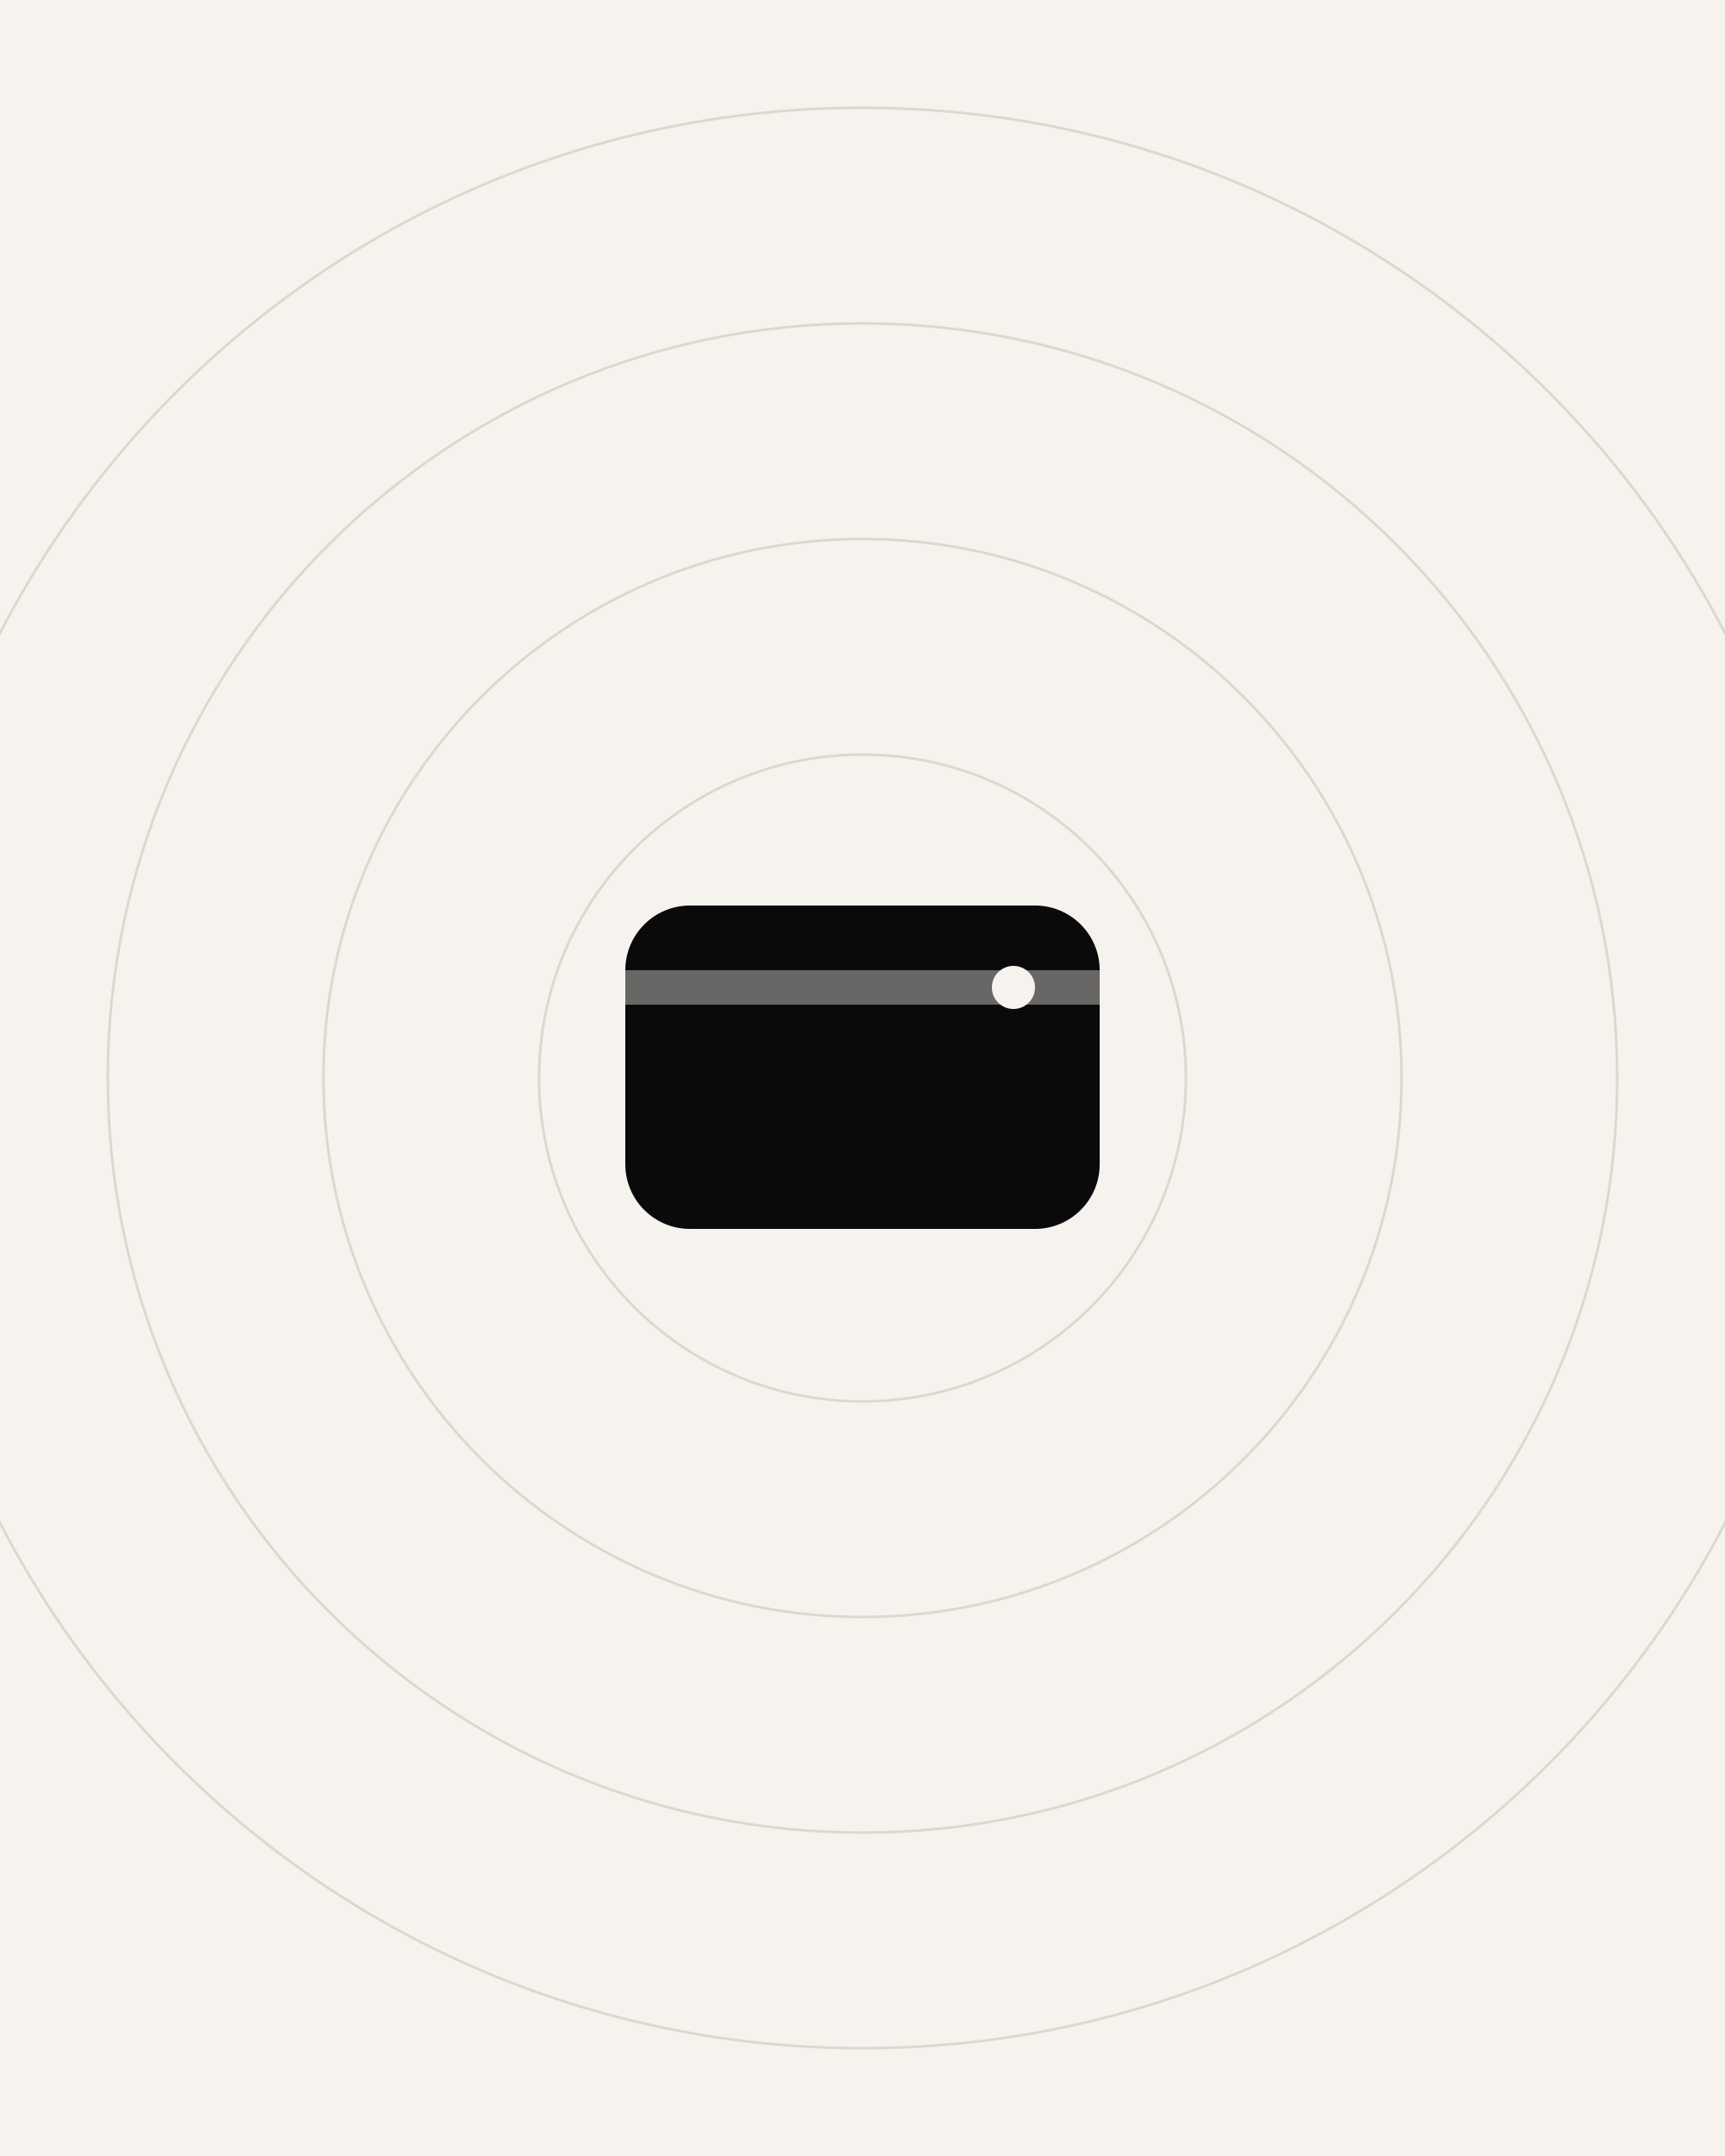
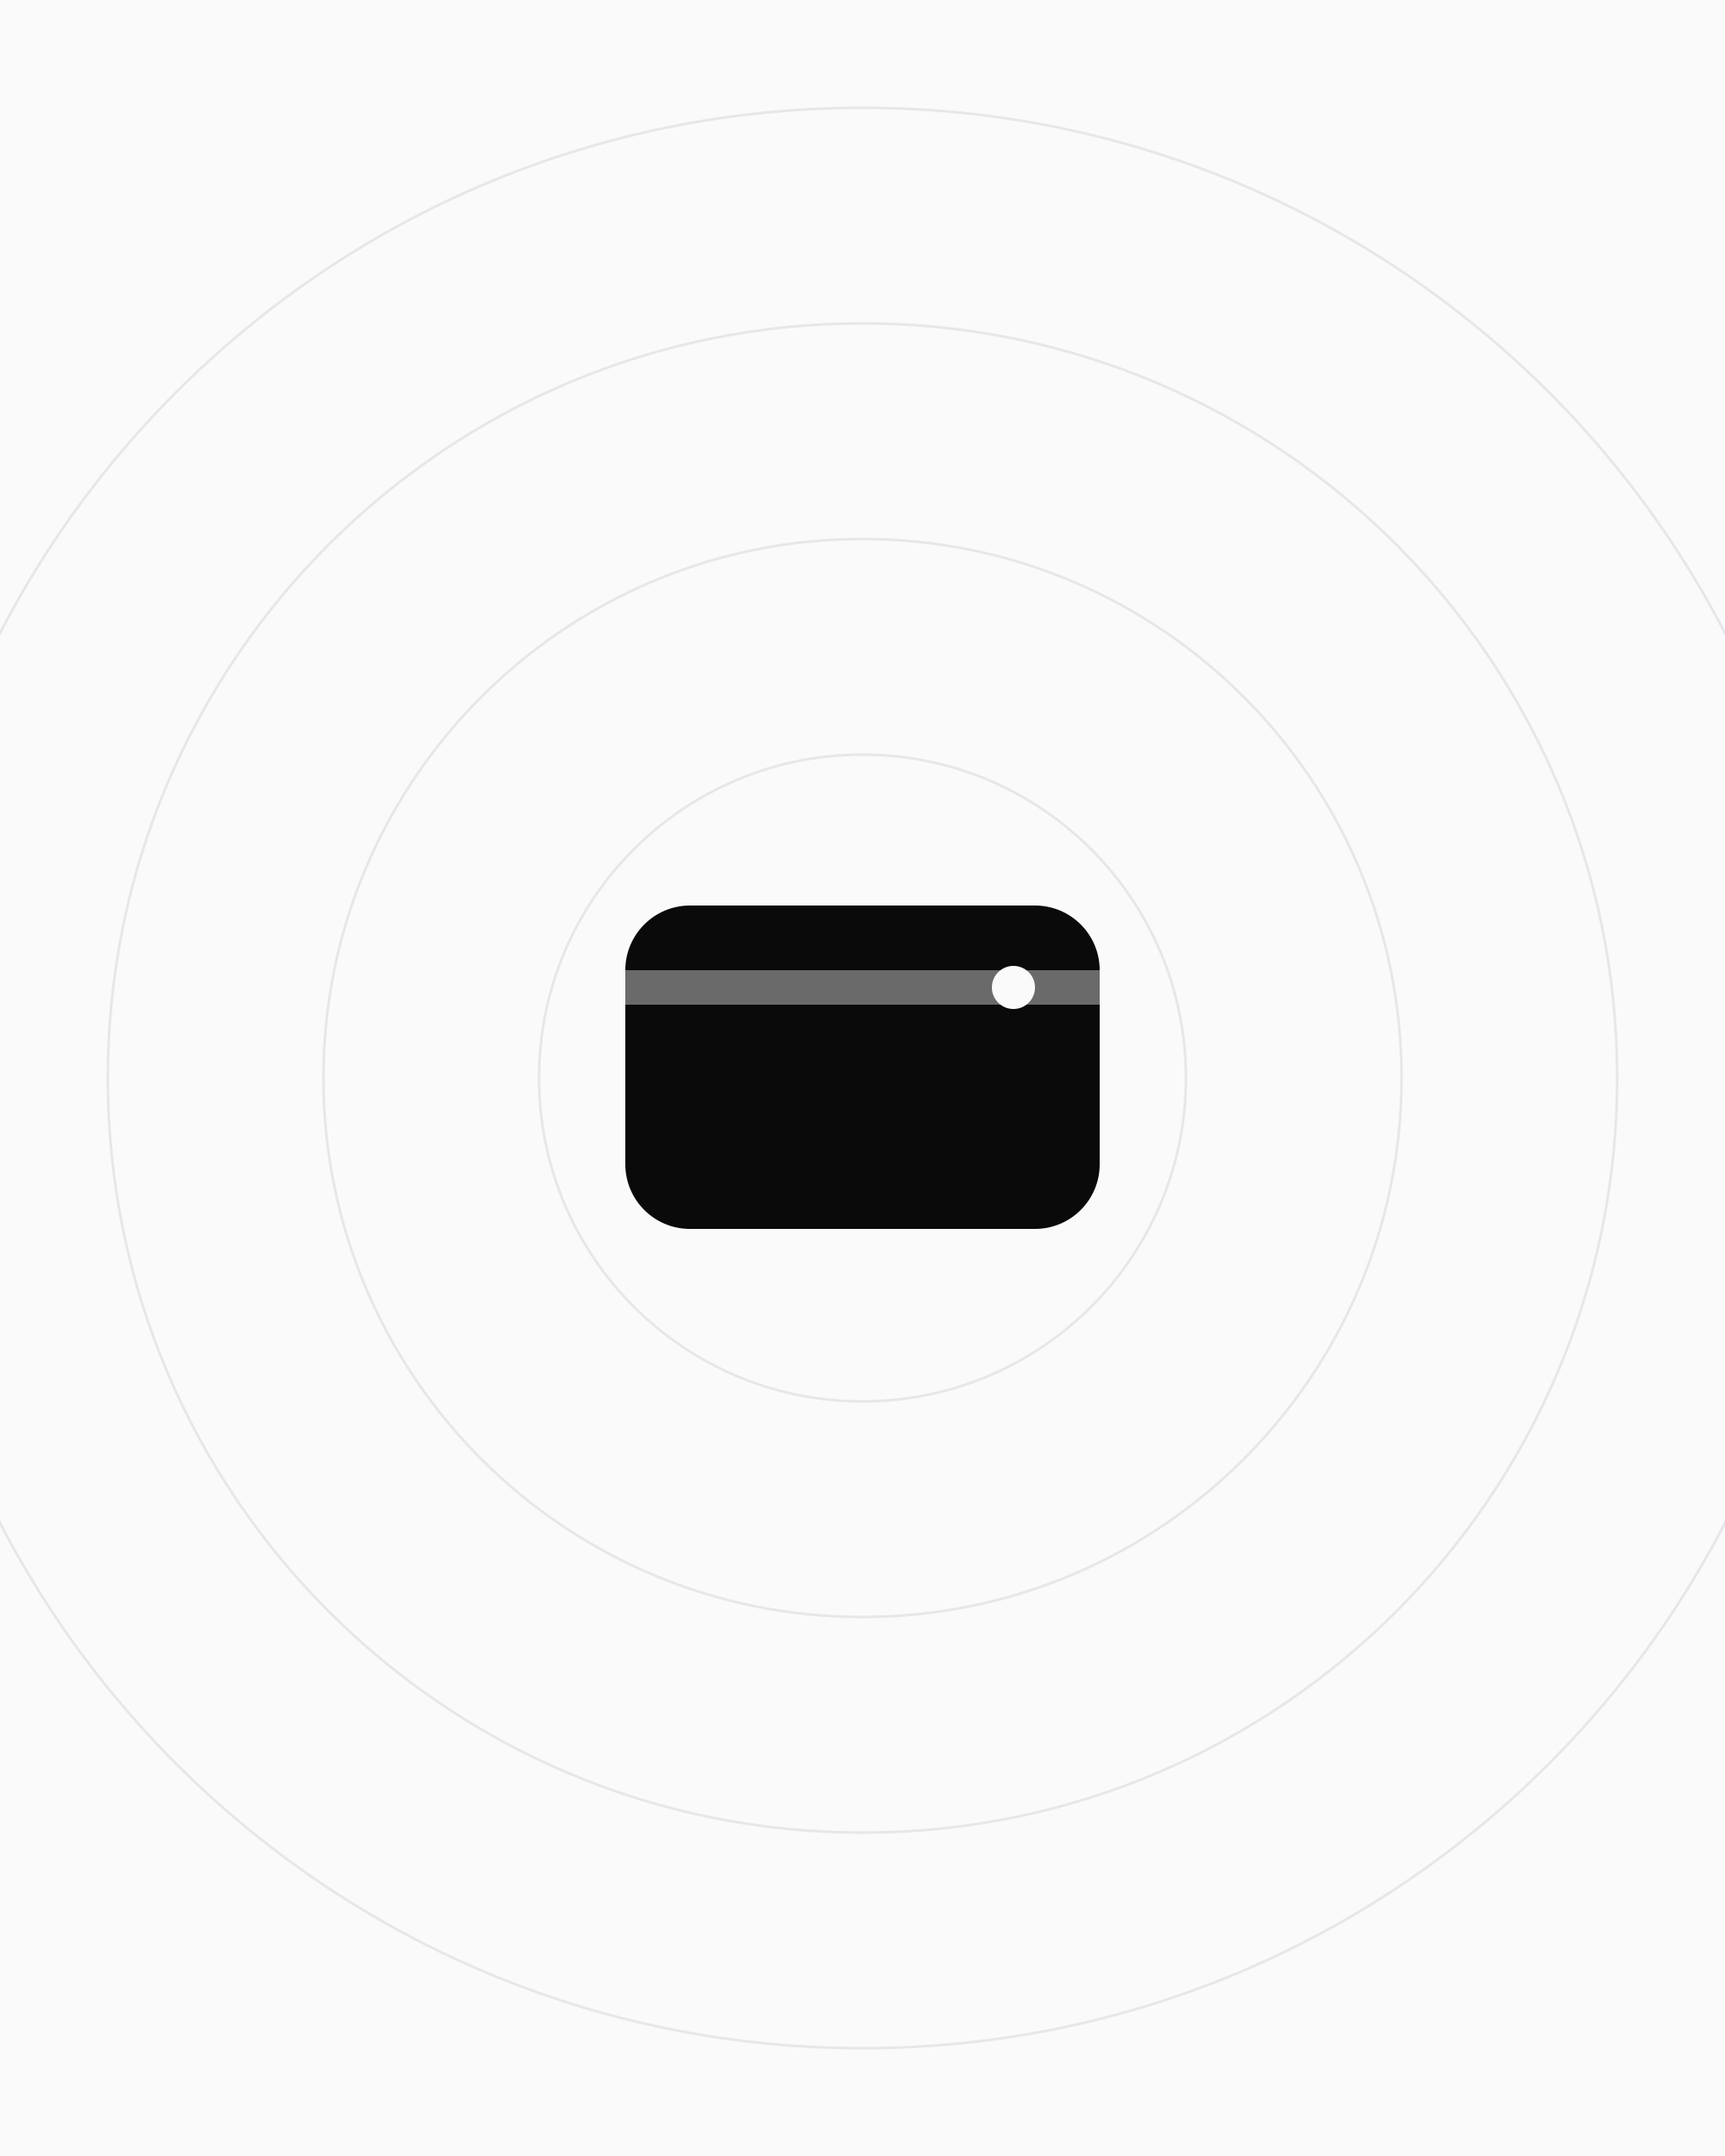
<svg xmlns="http://www.w3.org/2000/svg" viewBox="0 0 800 1000" fill="none" role="img">
-   <rect width="800" height="1000" fill="#F6F3EE" />
-   <g stroke="#C9C1B3" stroke-width="1.2" opacity="0.55" fill="none">
+   <rect width="800" height="1000" fill="#FAFAFA" />
+   <g stroke="#D7D7DD" stroke-width="1.2" opacity="0.55" fill="none">
    <circle cx="400" cy="500" r="150" />
    <circle cx="400" cy="500" r="250" />
    <circle cx="400" cy="500" r="350" />
    <circle cx="400" cy="500" r="450" />
  </g>
  <g fill="#0A0A0A">
    <rect x="290" y="420" width="220" height="150" rx="30" />
-     <rect x="290" y="450" width="220" height="16" fill="#F6F3EE" opacity="0.4" />
-     <circle cx="470" cy="458" r="10" fill="#F6F3EE" />
+     <rect x="290" y="450" width="220" height="16" fill="#FAFAFA" opacity="0.4" />
+     <circle cx="470" cy="458" r="10" fill="#FAFAFA" />
  </g>
  <circle cx="360" cy="510" r="20" fill="none" stroke="#0A0A0A" stroke-width="2.4" />
  <circle cx="360" cy="510" r="5.882" fill="#0A0A0A" />
</svg>
